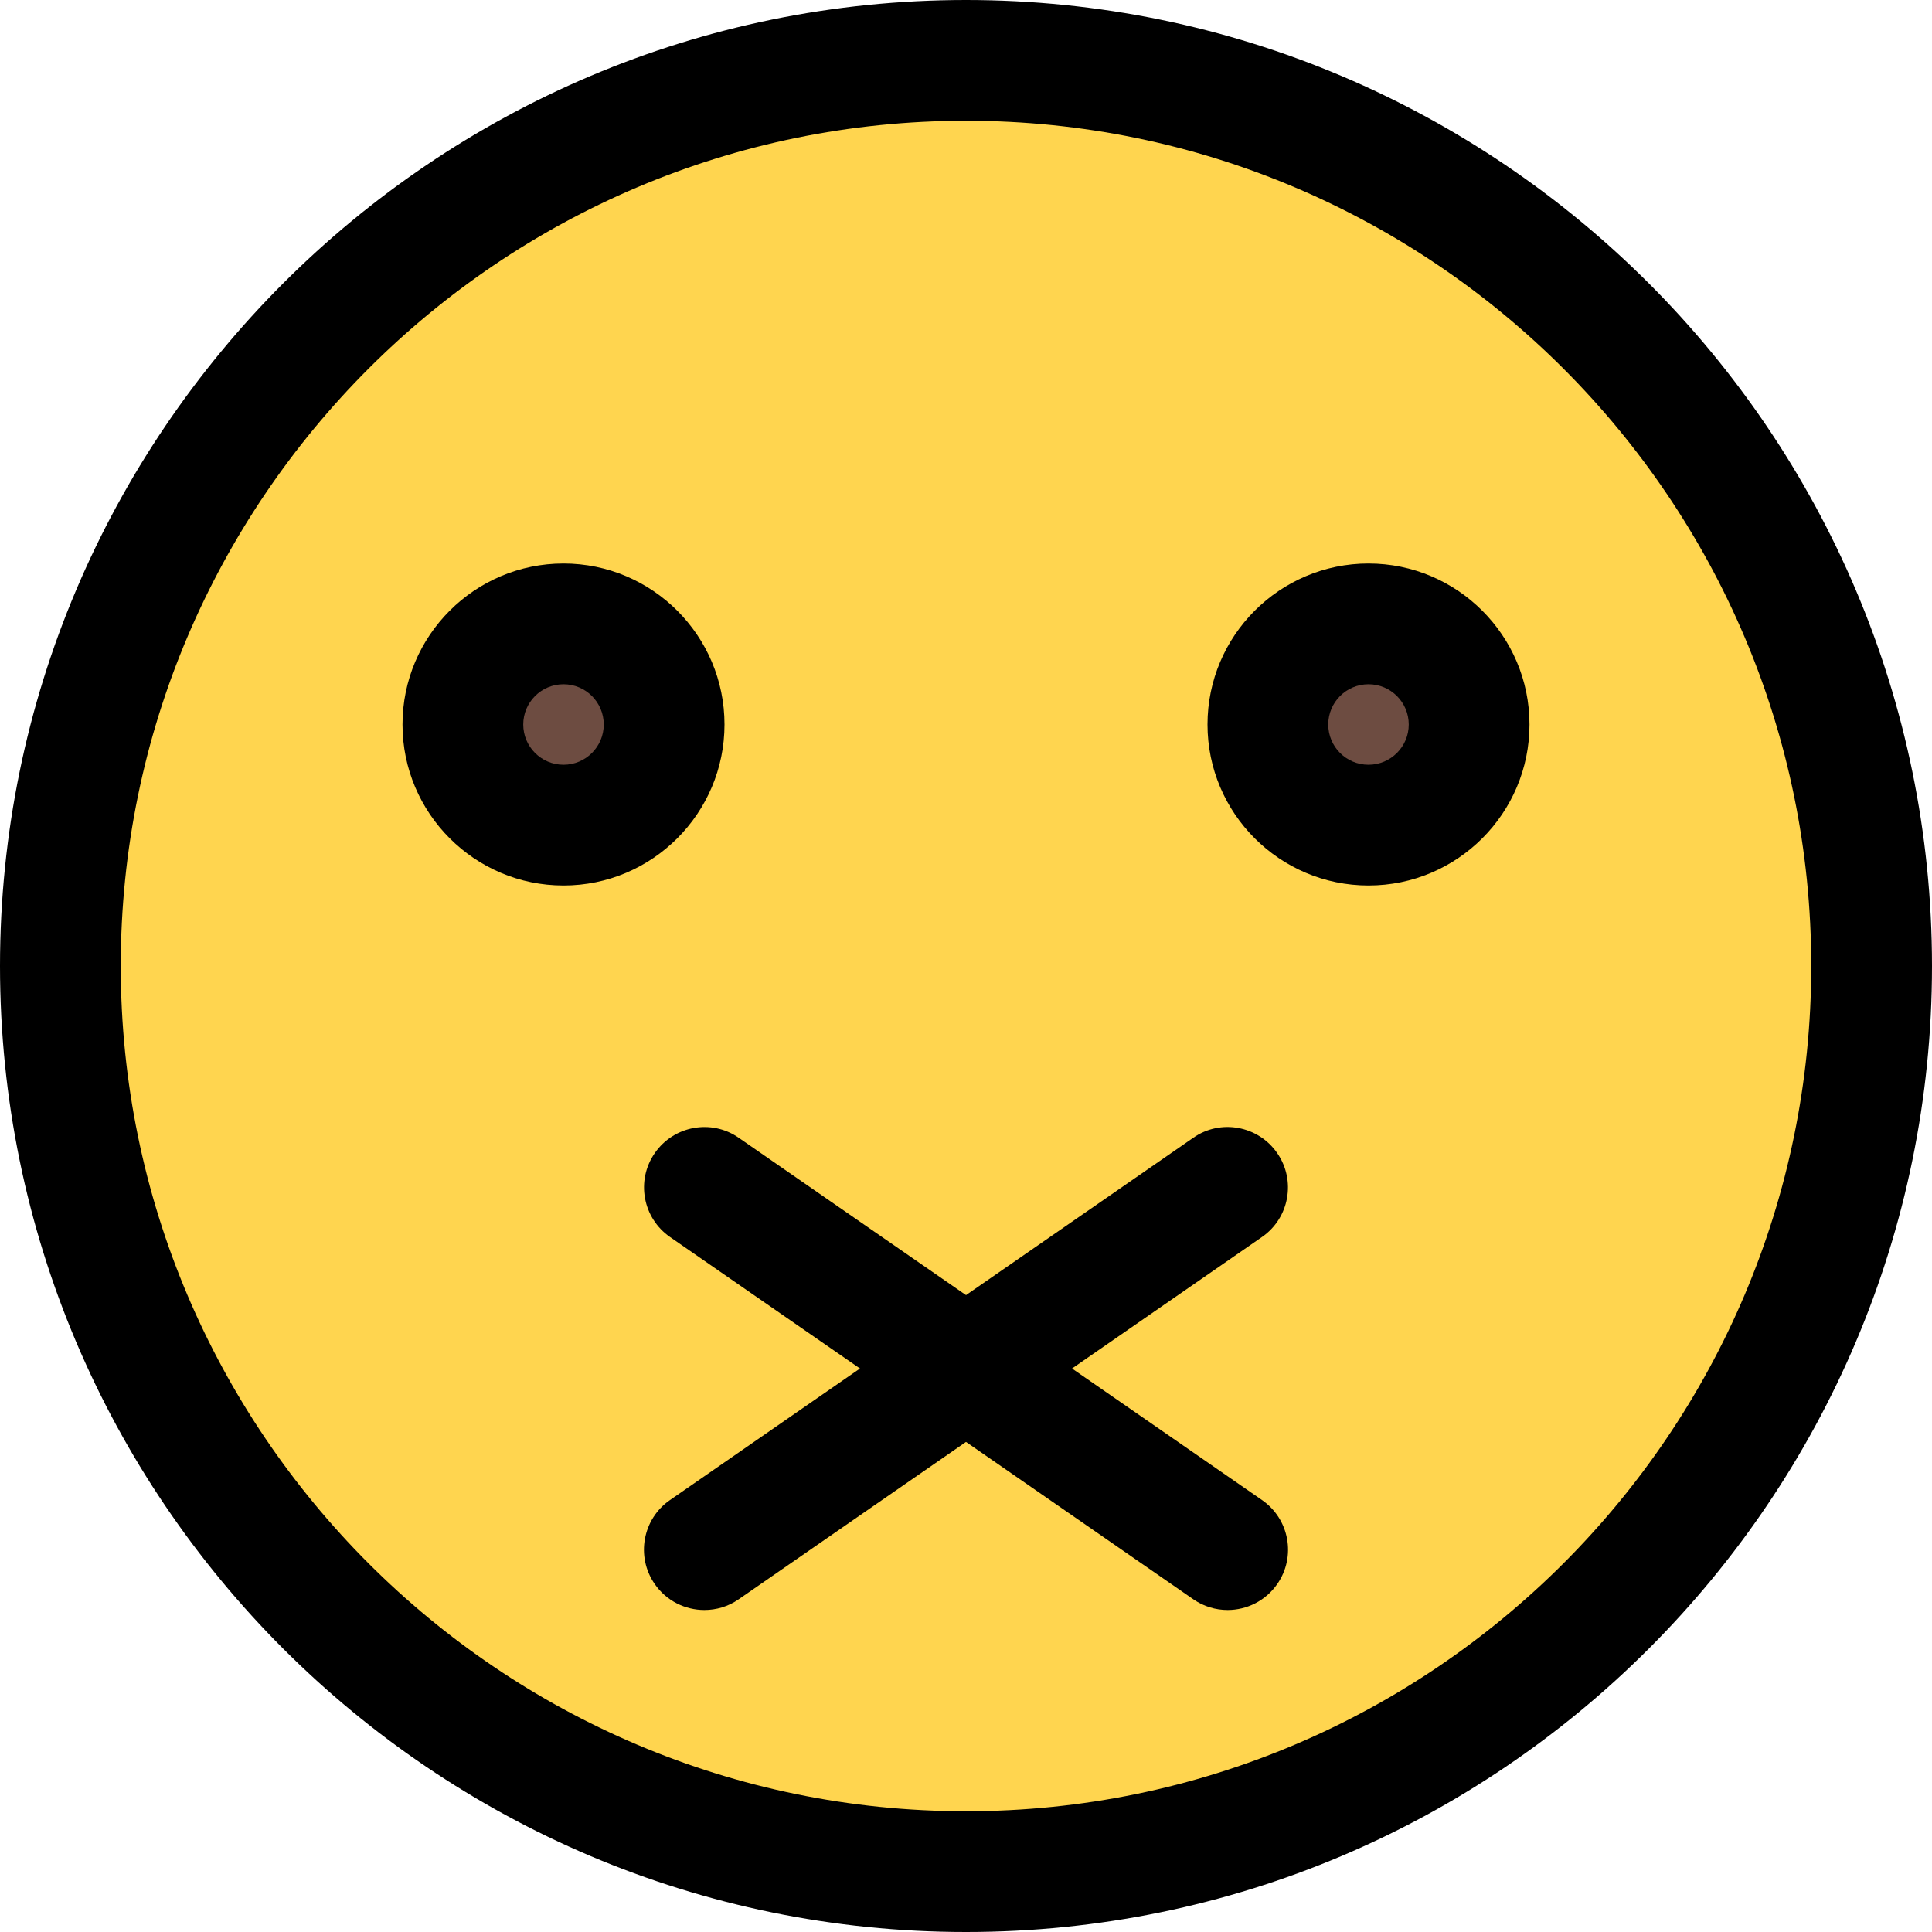
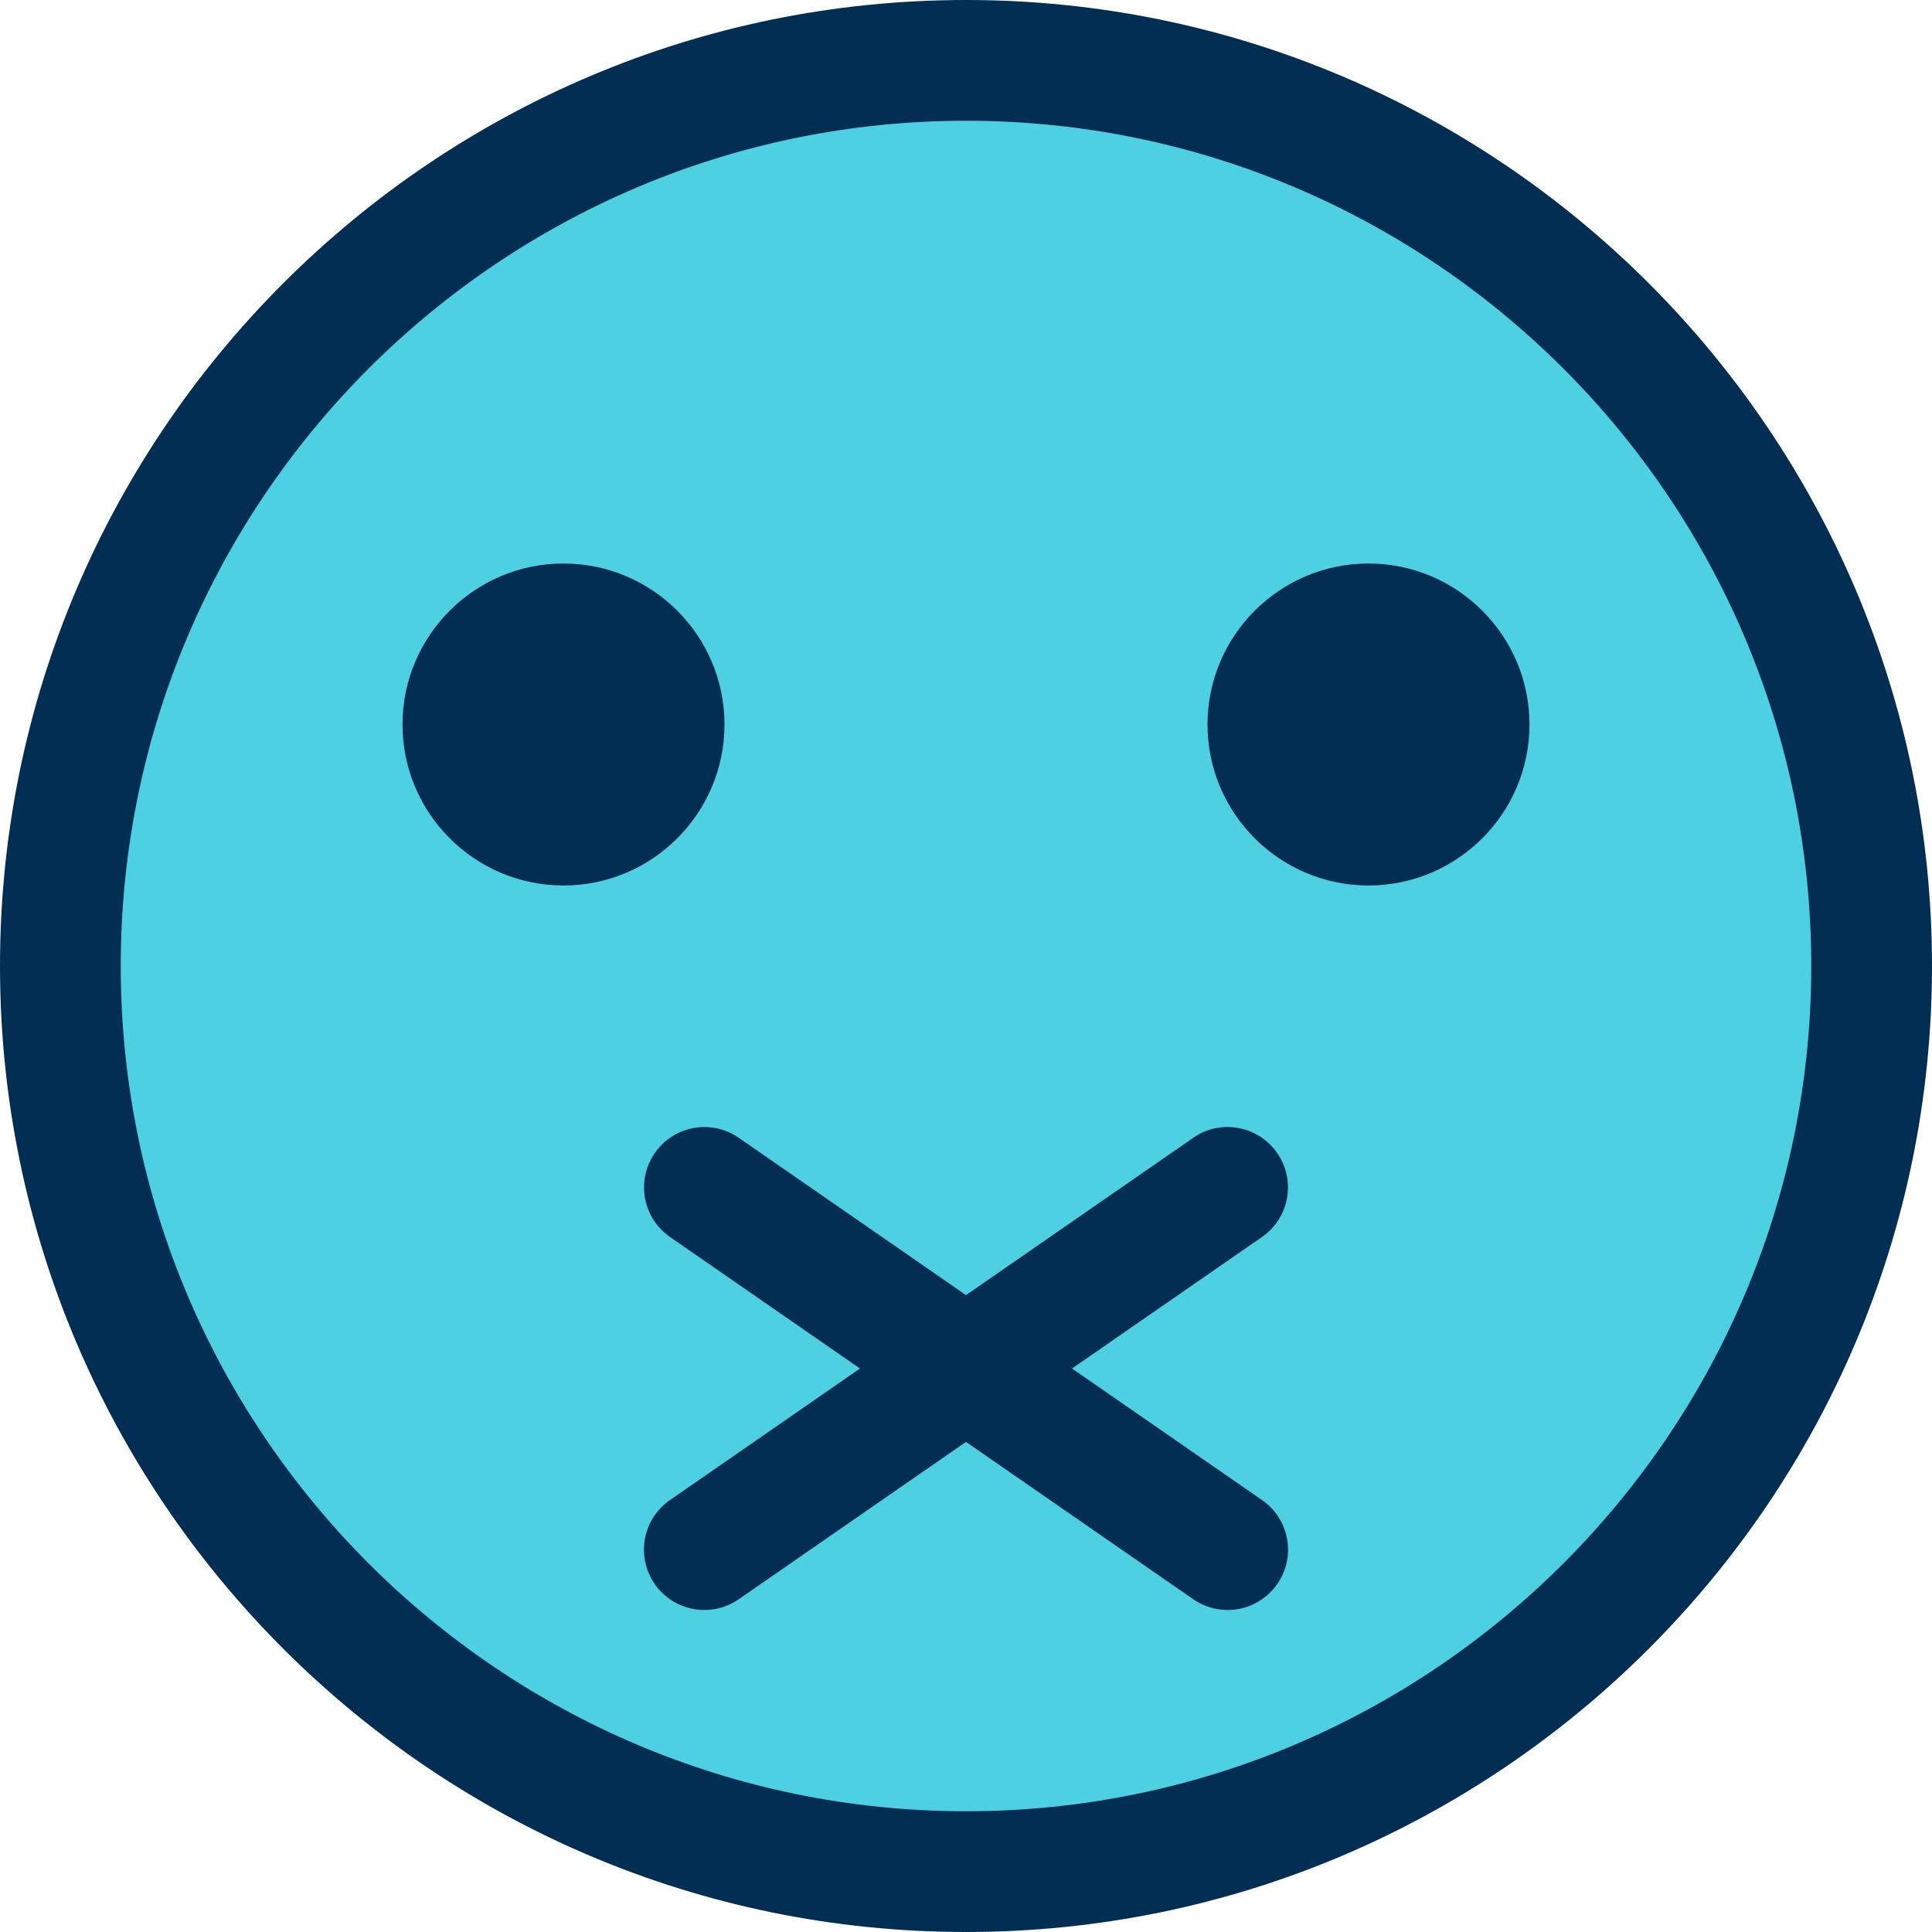
<svg xmlns="http://www.w3.org/2000/svg" enable-background="new 0 0 24 24" height="512" viewBox="0 0 24 24" width="512">
-   <circle cx="12" cy="12" fill="#ffd54f" r="10.8" />
-   <circle cx="7" cy="9" fill="#6d4c41" r="1.8" />
-   <circle cx="17" cy="9" fill="#6d4c41" r="1.8" />
-   <path d="m12 24c-6.617 0-12-5.383-12-12s5.383-12 12-12 12 5.383 12 12-5.383 12-12 12zm0-22.5c-5.79 0-10.5 4.71-10.5 10.5s4.71 10.5 10.5 10.5 10.5-4.71 10.5-10.5-4.71-10.5-10.5-10.5z" />
-   <path d="m7 11c-1.103 0-2-.897-2-2s.897-2 2-2 2 .897 2 2-.897 2-2 2zm0-2.5c-.276 0-.5.224-.5.5s.224.5.5.5.5-.224.5-.5-.224-.5-.5-.5z" />
-   <path d="m17 11c-1.103 0-2-.897-2-2s.897-2 2-2 2 .897 2 2-.897 2-2 2zm0-2.5c-.276 0-.5.224-.5.5s.224.5.5.5.5-.224.5-.5-.224-.5-.5-.5z" />
-   <path d="m15.25 20c-.147 0-.296-.043-.426-.133l-6.5-4.5c-.341-.236-.426-.703-.19-1.043.236-.341.704-.426 1.043-.19l6.5 4.5c.341.236.426.703.19 1.043-.146.21-.38.323-.617.323z" />
-   <path d="m8.75 20c-.238 0-.472-.113-.617-.323-.236-.34-.151-.808.19-1.043l6.5-4.5c.338-.237.807-.151 1.043.19.236.34.151.808-.19 1.043l-6.5 4.5c-.129.09-.278.133-.426.133z" />
+   <circle cx="12" cy="12" fill="#4dd0e1" r="10.8" />
+   <circle cx="7" cy="9" fill="#012e52" r="1.8" />
+   <circle cx="17" cy="9" fill="#012e52" r="1.8" />
+   <path fill="#012e52" d="m12 24c-6.617 0-12-5.383-12-12s5.383-12 12-12 12 5.383 12 12-5.383 12-12 12zm0-22.5c-5.79 0-10.5 4.71-10.5 10.5s4.71 10.5 10.5 10.5 10.5-4.71 10.5-10.5-4.71-10.5-10.5-10.5z" />
+   <path fill="#012e52" d="m7 11c-1.103 0-2-.897-2-2s.897-2 2-2 2 .897 2 2-.897 2-2 2zm0-2.5c-.276 0-.5.224-.5.5s.224.5.5.5.5-.224.5-.5-.224-.5-.5-.5z" />
+   <path fill="#012e52" d="m17 11c-1.103 0-2-.897-2-2s.897-2 2-2 2 .897 2 2-.897 2-2 2zm0-2.5c-.276 0-.5.224-.5.5s.224.5.5.5.5-.224.5-.5-.224-.5-.5-.5z" />
+   <path fill="#012e52" d="m15.25 20c-.147 0-.296-.043-.426-.133l-6.5-4.5c-.341-.236-.426-.703-.19-1.043.236-.341.704-.426 1.043-.19l6.5 4.5c.341.236.426.703.19 1.043-.146.21-.38.323-.617.323z" />
+   <path fill="#012e52" d="m8.75 20c-.238 0-.472-.113-.617-.323-.236-.34-.151-.808.19-1.043l6.5-4.5c.338-.237.807-.151 1.043.19.236.34.151.808-.19 1.043l-6.5 4.5c-.129.09-.278.133-.426.133z" />
</svg>
